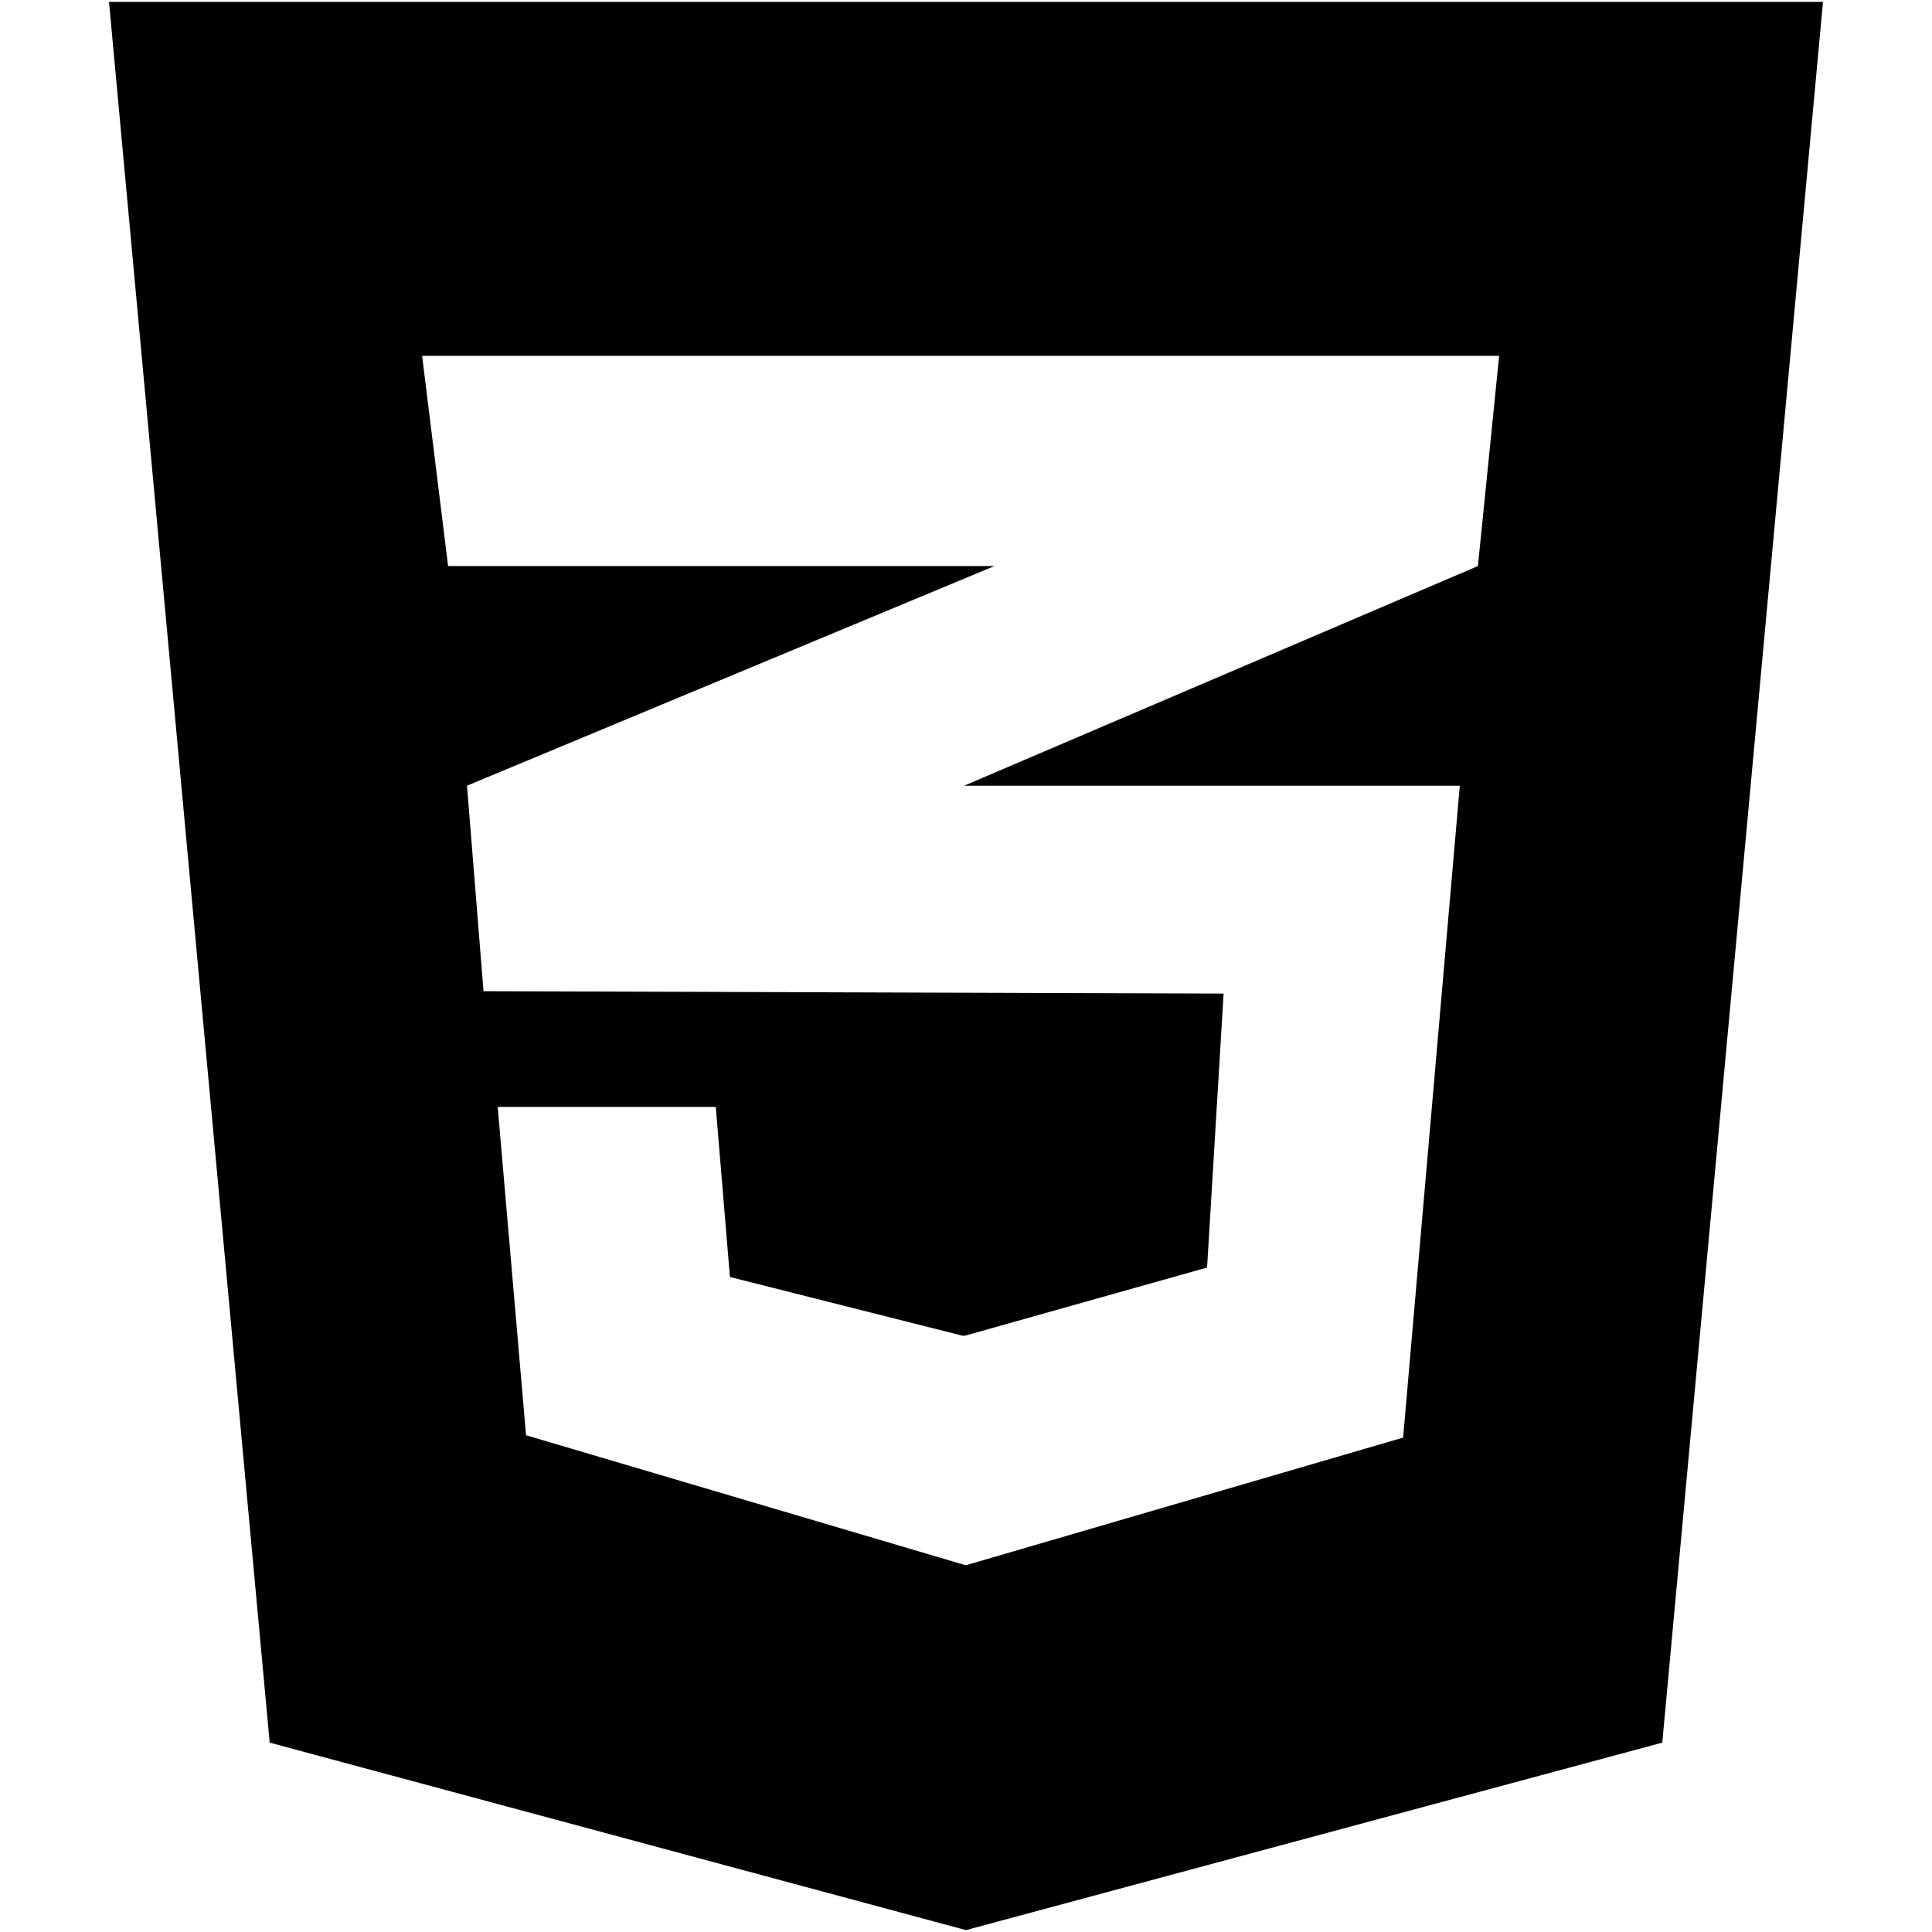
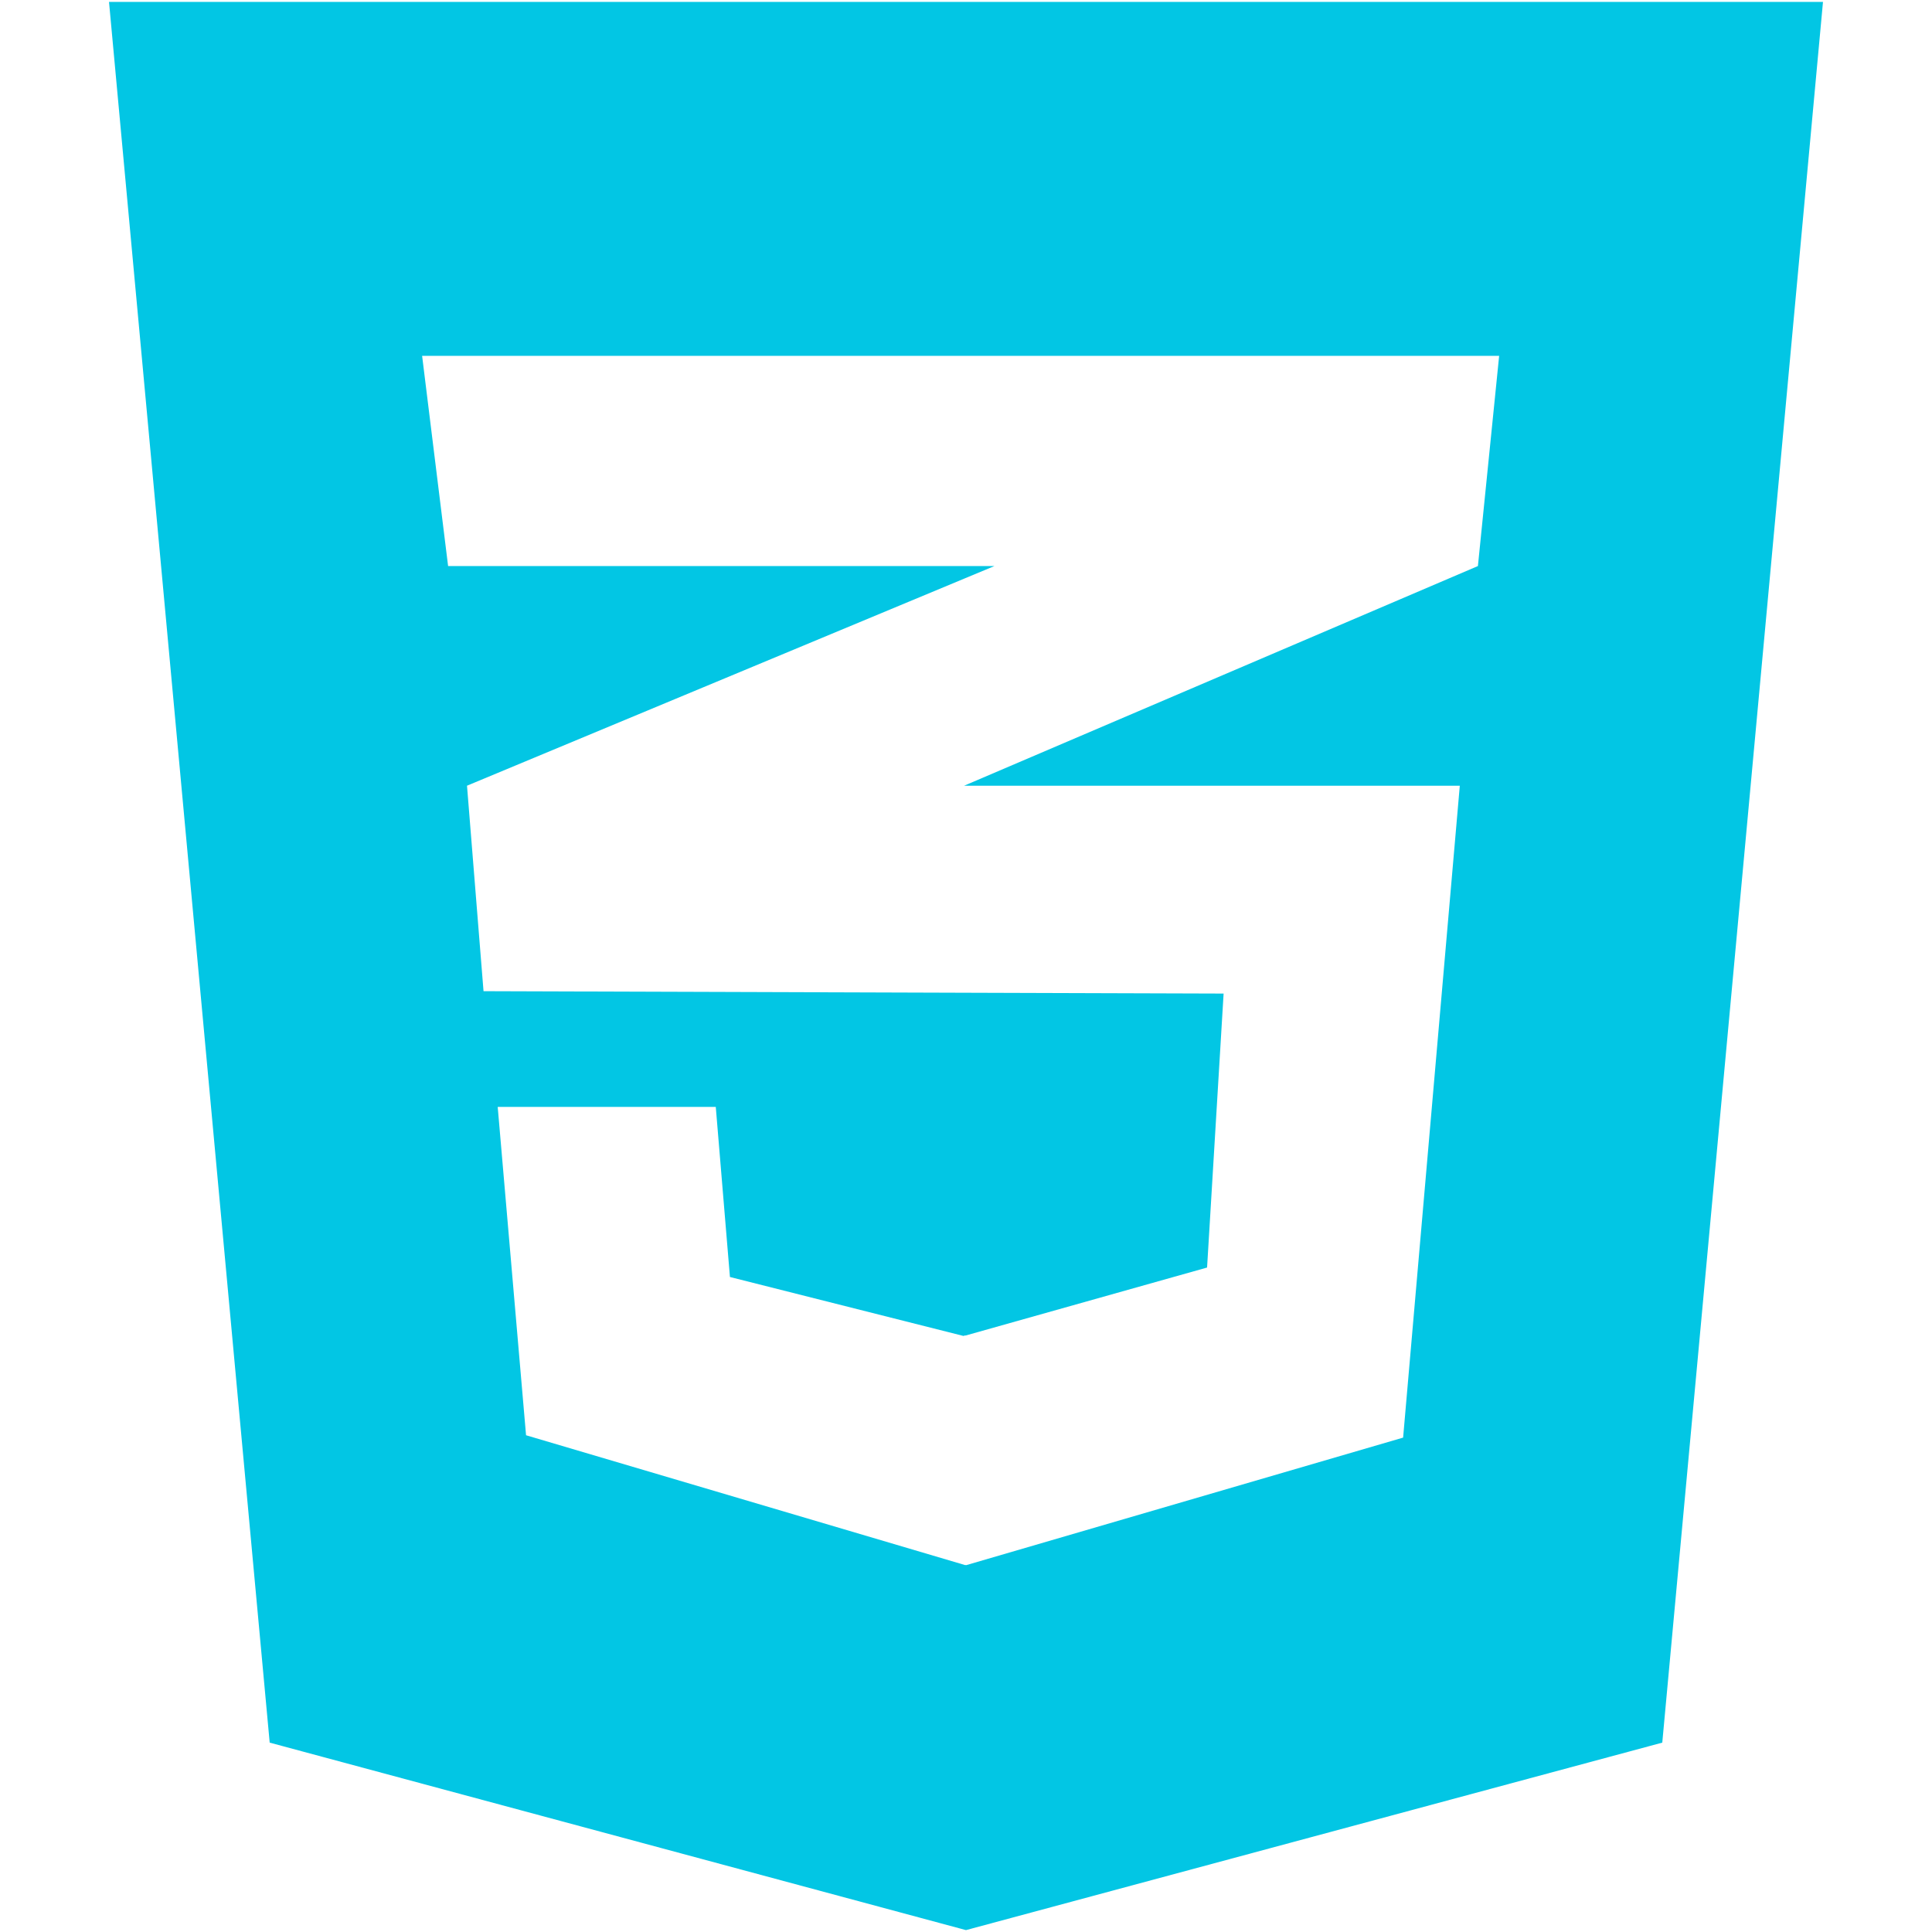
- <svg xmlns="http://www.w3.org/2000/svg" fill="#000000" version="1.1" viewBox="0 0 512 512" enable-background="new 0 0 512 512" xml:space="preserve">
+ <svg xmlns="http://www.w3.org/2000/svg" fill="#02c6e4" version="1.1" viewBox="0 0 512 512" enable-background="new 0 0 512 512" xml:space="preserve">
  <g id="c133de6af664cd4f011a55de6b001b19">
    <path display="inline" d="M483.111,0.501l-42.59,461.314l-184.524,49.684L71.47,461.815L28.889,0.501H483.111z M397.29,94.302   H255.831H111.866l6.885,55.708h137.08h7.7l-7.7,3.205l-132.07,55.006l4.38,54.453l127.69,0.414l68.438,0.217l-4.381,72.606   l-64.058,18.035v-0.057l-0.525,0.146l-61.864-15.617l-3.754-45.07h-0.205H132.1h-0.202l7.511,87.007l116.423,34.429v-0.062   l0.21,0.062l115.799-33.802l15.021-172.761h-131.03h-0.323l0.323-0.14l135.83-58.071L397.29,94.302z">

</path>
  </g>
</svg>
